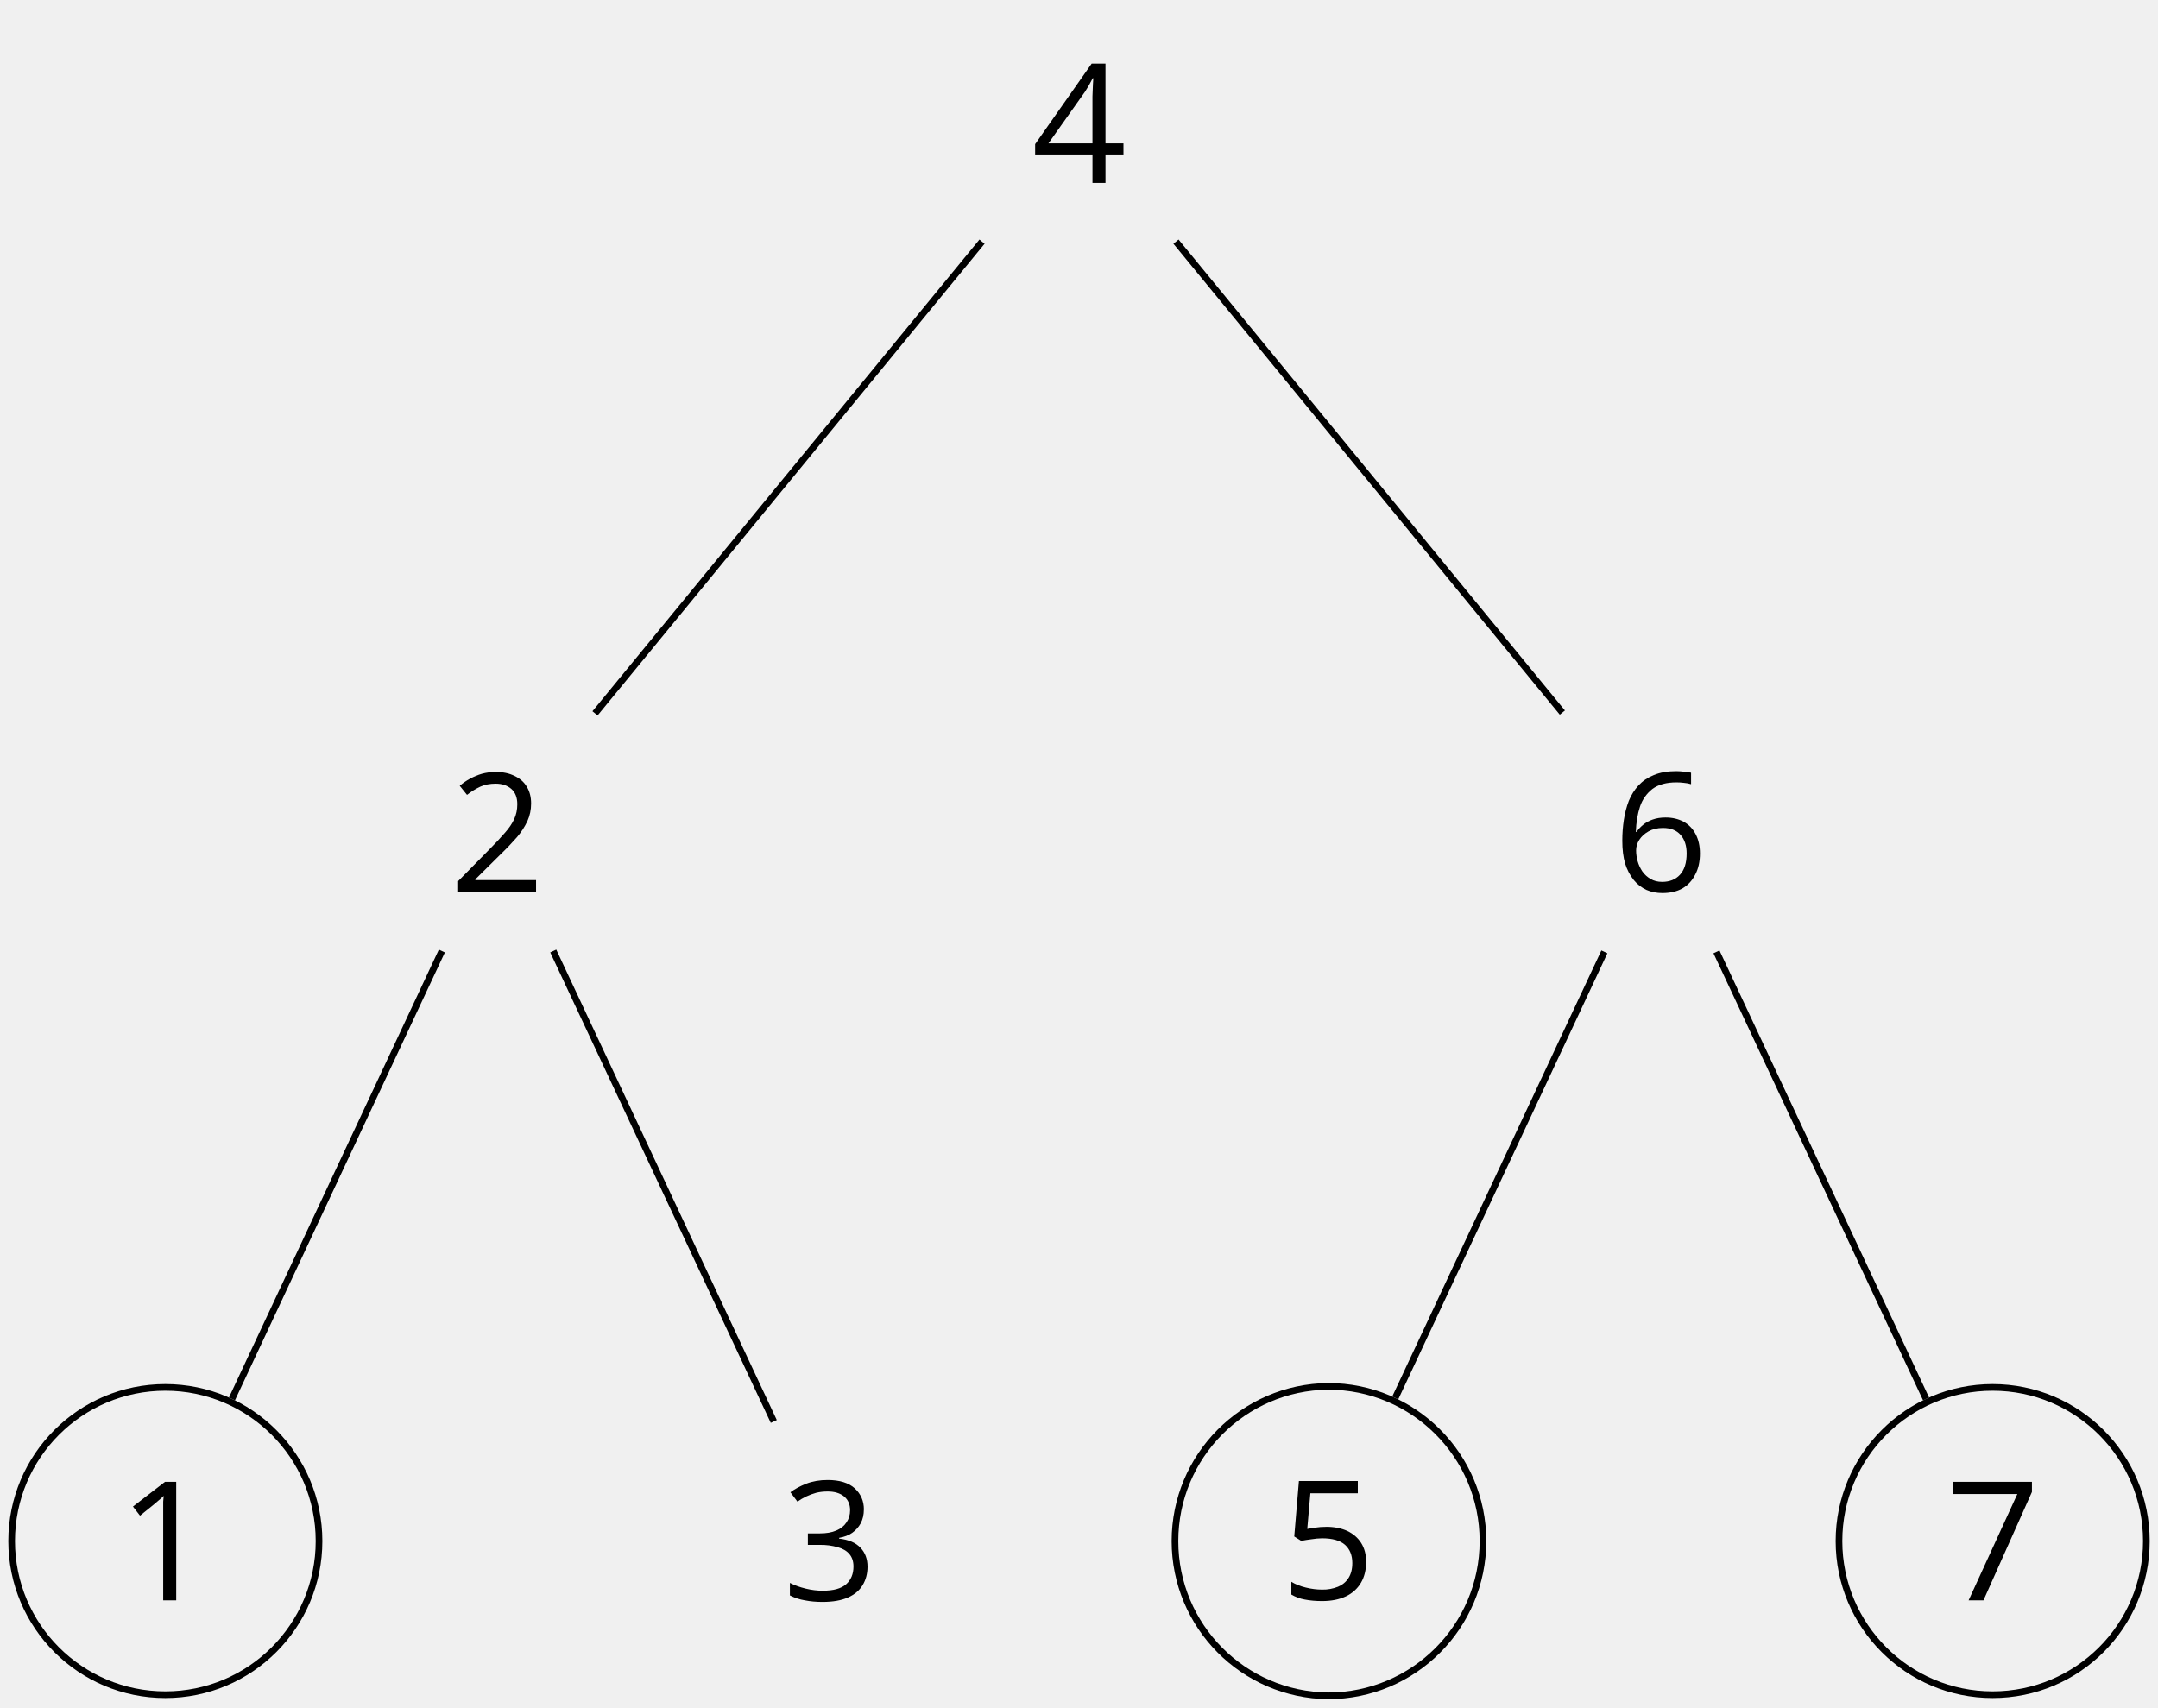
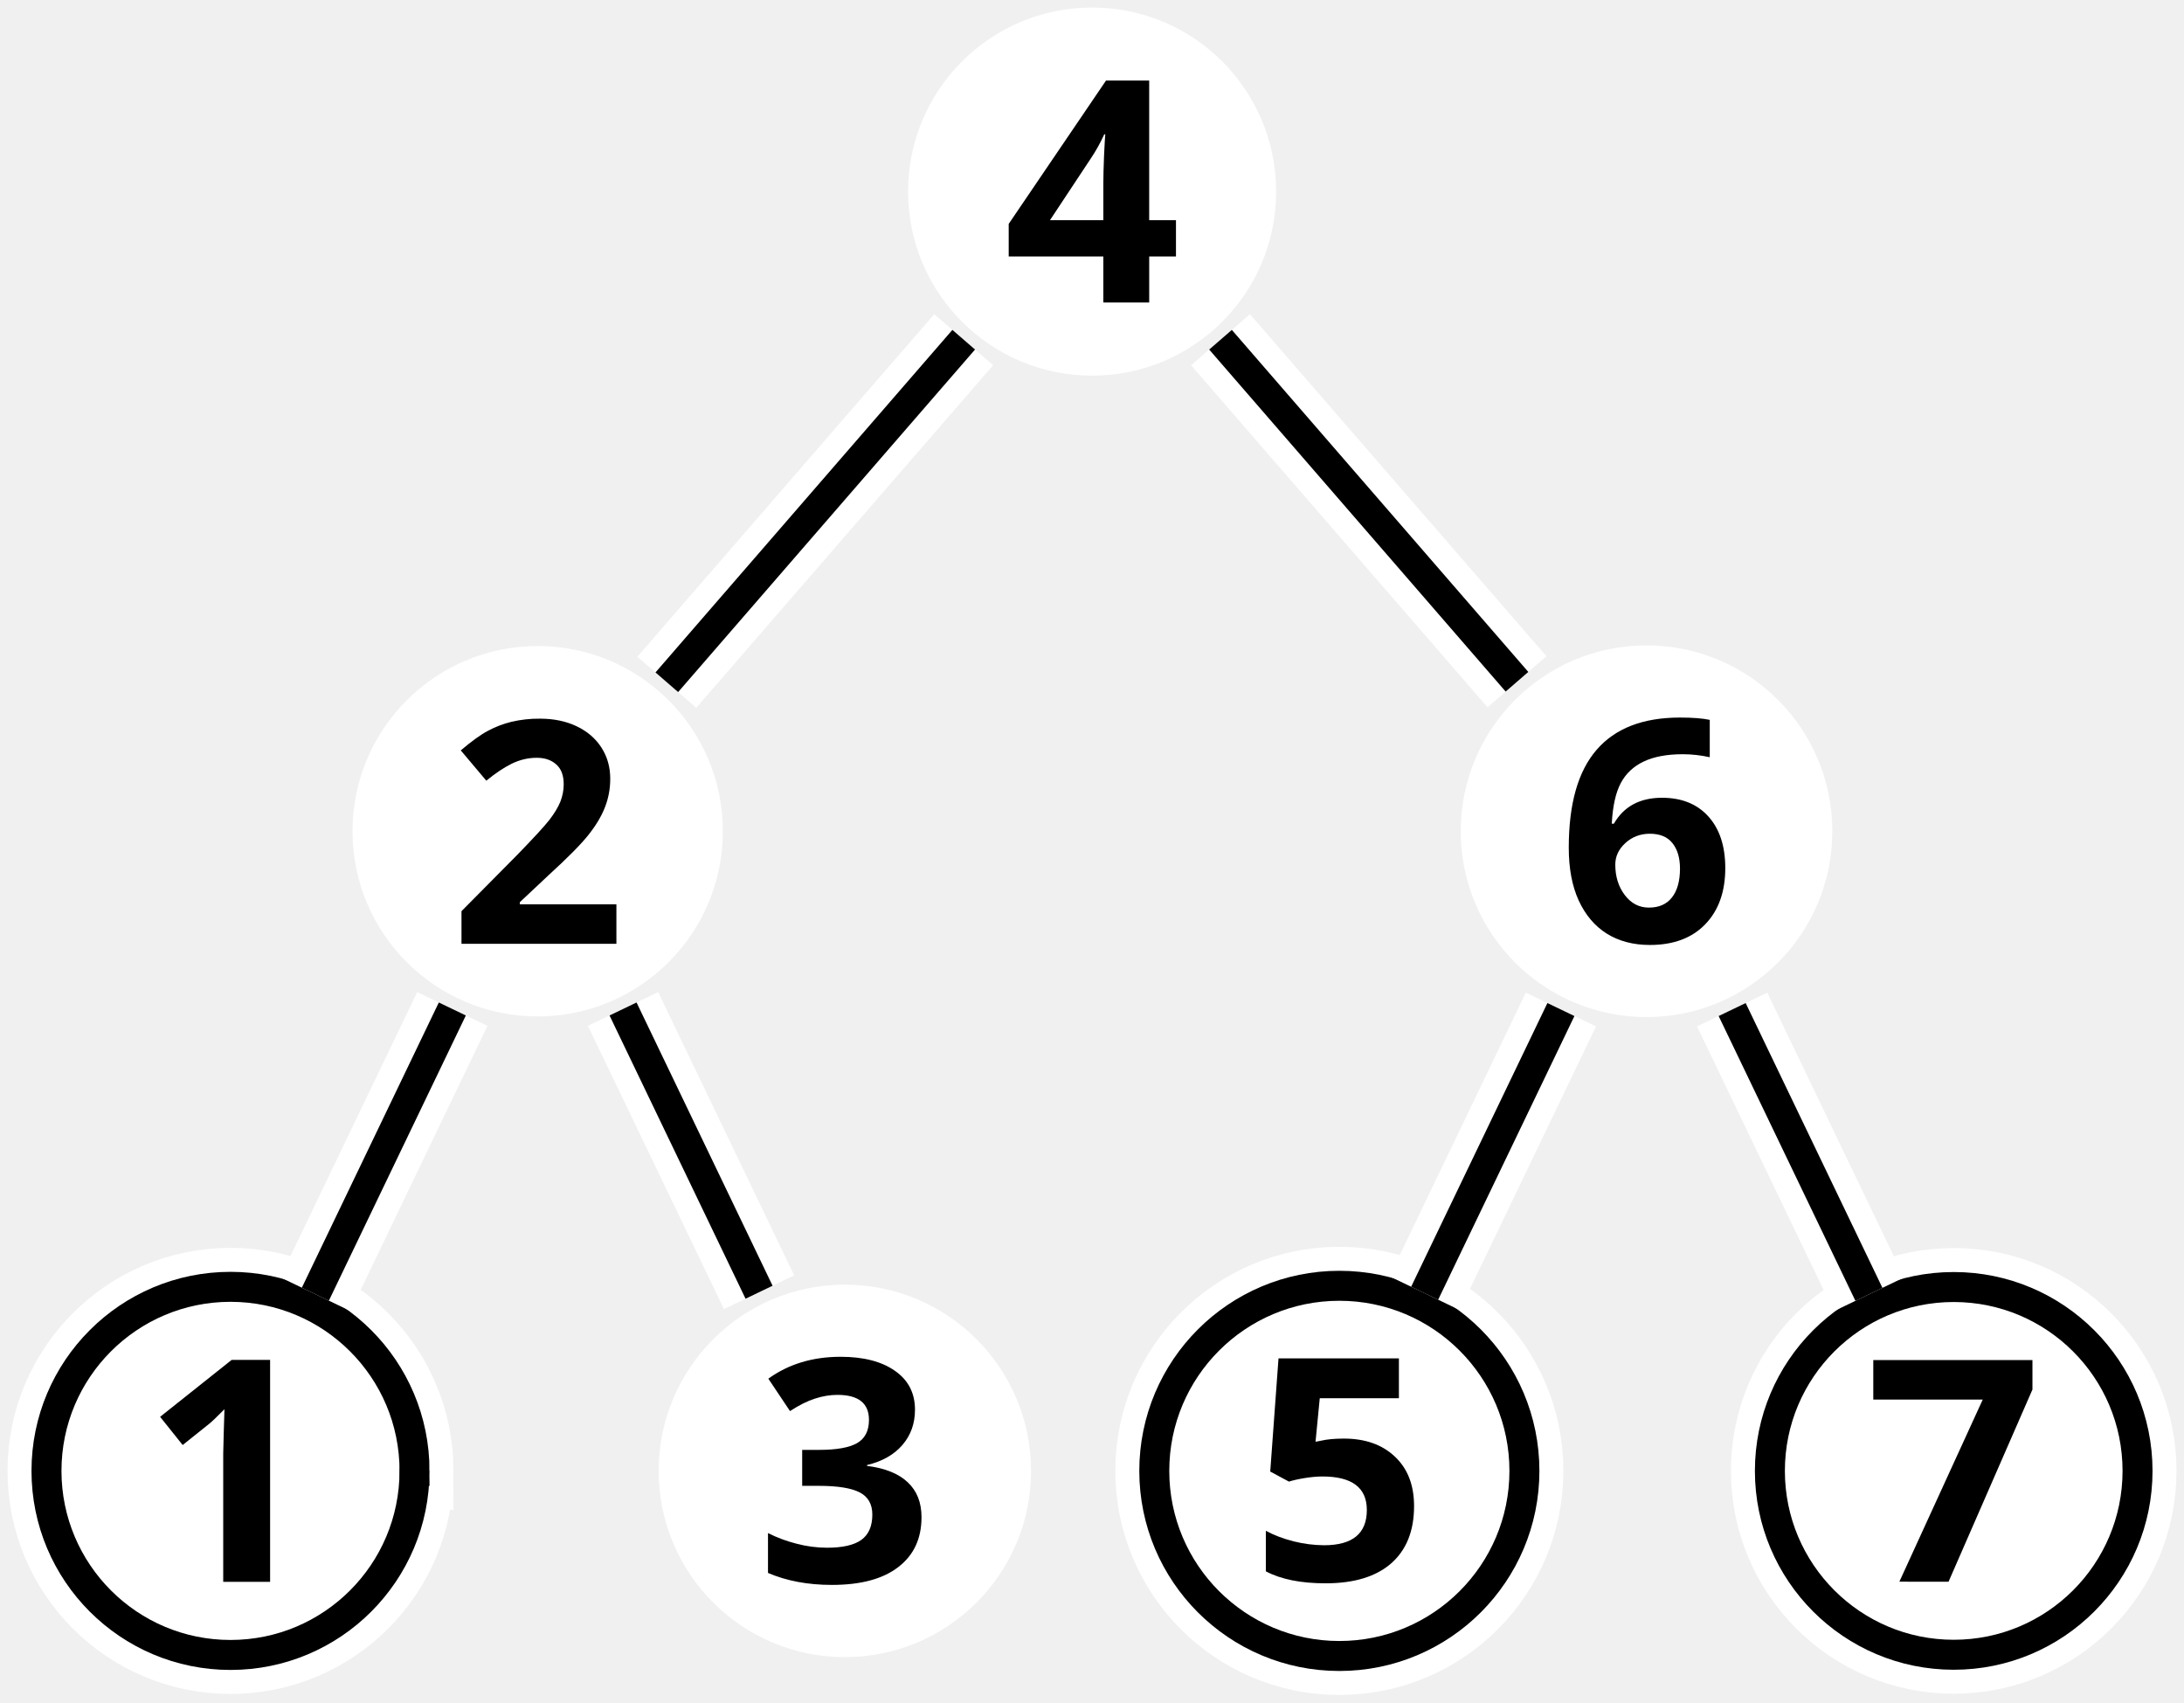
- <svg xmlns="http://www.w3.org/2000/svg" xmlns:xlink="http://www.w3.org/1999/xlink" width="172.561" height="136.555" viewBox="0 0 129.421 102.416">
-   <defs>
-     <symbol overflow="visible" id="a">
-       <path style="stroke:none" d="M5.516-1.656H4.437V0h-.78v-1.656H.218v-.672l3.39-4.828h.829v4.781h1.078Zm-1.86-.719v-2.812c.008-.145.016-.282.016-.407.008-.125.015-.242.015-.36.008-.112.016-.222.016-.327h-.031a8.926 8.926 0 0 1-.453.797L1.016-2.375Zm0 0" />
-     </symbol>
-     <symbol overflow="visible" id="b">
-       <path style="stroke:none" d="M5.156 0H.484v-.672l1.907-1.937c.351-.352.648-.672.89-.954.25-.28.438-.554.563-.828.125-.27.187-.566.187-.89 0-.407-.12-.711-.36-.922-.241-.207-.554-.313-.937-.313-.343 0-.648.059-.906.172a3.98 3.98 0 0 0-.812.5L.578-6.39a3.618 3.618 0 0 1 1.328-.719c.258-.07.535-.109.828-.109.438 0 .813.078 1.125.235.32.148.567.359.735.64.176.282.265.621.265 1.016 0 .375-.074.726-.218 1.047a4.278 4.278 0 0 1-.625.968c-.274.313-.59.649-.954 1L1.516-.78v.047h3.64Zm0 0" />
-     </symbol>
-     <symbol overflow="visible" id="d">
-       <path style="stroke:none" d="M3.5 0h-.781V-5.921c.008-.114.02-.227.031-.345A2.87 2.87 0 0 1 2.453-6c-.086.074-.187.164-.312.266l-.813.656-.422-.547 1.922-1.484H3.5Zm0 0" />
-     </symbol>
-     <symbol overflow="visible" id="e">
-       <path style="stroke:none" d="M4.89-5.453c0 .312-.062.59-.187.828-.125.23-.297.422-.516.578-.218.149-.48.246-.78.297v.047c.57.062 1 .246 1.28.547.282.293.422.672.422 1.14 0 .418-.101.79-.296 1.11-.188.312-.481.558-.875.734-.399.176-.907.266-1.532.266C2.031.094 1.68.062 1.36 0a3.047 3.047 0 0 1-.906-.297v-.75c.29.149.61.262.953.344.352.086.692.125 1.016.125.644 0 1.113-.129 1.406-.39.29-.259.438-.614.438-1.063 0-.313-.086-.563-.25-.75-.157-.188-.387-.32-.688-.406a3.683 3.683 0 0 0-1.078-.141h-.719v-.688h.719c.383 0 .71-.054.984-.171.27-.114.473-.274.61-.485.144-.207.219-.453.219-.734 0-.352-.122-.63-.36-.828-.242-.196-.57-.297-.984-.297-.25 0-.48.027-.688.078a3.557 3.557 0 0 0-1.125.531l-.422-.562c.258-.196.579-.368.954-.516.375-.145.8-.219 1.28-.219.72 0 1.259.168 1.626.5.363.336.547.758.547 1.266Zm0 0" />
-     </symbol>
-     <symbol overflow="visible" id="f">
-       <path style="stroke:none" d="M.563-3.047c0-.426.03-.844.093-1.25s.16-.785.297-1.14c.145-.352.336-.66.578-.922.25-.27.555-.477.922-.625.375-.157.82-.235 1.344-.235.144 0 .3.012.469.032.164.011.304.03.421.062v.688a1.886 1.886 0 0 0-.421-.079 3.438 3.438 0 0 0-.454-.03c-.605 0-1.085.132-1.437.39a2.224 2.224 0 0 0-.75 1.062c-.148.45-.23.953-.25 1.516h.047c.101-.156.234-.297.39-.422.157-.133.344-.238.563-.313.227-.082.488-.125.781-.125.414 0 .774.086 1.078.25.313.168.551.415.72.735.175.324.265.715.265 1.172 0 .492-.094.914-.282 1.265-.18.356-.433.633-.765.829-.336.187-.734.28-1.203.28-.344 0-.664-.062-.953-.187a2.15 2.15 0 0 1-.766-.594 3.016 3.016 0 0 1-.516-.984C.617-2.066.563-2.523.563-3.047Zm2.39 2.469c.445 0 .8-.14 1.063-.422.27-.29.406-.719.406-1.281 0-.469-.121-.836-.36-1.11C3.82-3.67 3.47-3.812 3-3.812c-.336 0-.621.07-.86.203-.242.136-.43.308-.562.515-.125.2-.187.406-.187.625 0 .211.03.43.093.656.063.22.157.422.282.61.132.187.3.34.5.453.195.117.425.172.687.172Zm0 0" />
-     </symbol>
-     <symbol overflow="visible" id="h">
-       <path style="stroke:none" d="M2.734-4.36c.489 0 .91.087 1.266.25.352.169.629.407.828.72.195.312.297.687.297 1.124 0 .493-.105.914-.313 1.266a2.04 2.04 0 0 1-.906.813c-.398.187-.87.28-1.422.28-.375 0-.726-.03-1.046-.093A2.369 2.369 0 0 1 .64-.297v-.766c.238.149.523.262.859.344.344.086.672.125.984.125a2.4 2.4 0 0 0 .954-.172c.269-.113.476-.285.624-.515.157-.239.235-.54.235-.907 0-.468-.149-.832-.438-1.093-.293-.258-.75-.39-1.375-.39-.199 0-.421.023-.671.062a7.206 7.206 0 0 0-.579.093L.813-3.78l.28-3.328h3.532v.734H1.781l-.187 2.14.484-.077c.195-.032.414-.047.656-.047Zm0 0" />
-     </symbol>
-     <symbol overflow="visible" id="j">
-       <path style="stroke:none" d="m1.406 0 2.922-6.375H.453v-.734h4.75v.609L2.297 0Zm0 0" />
-     </symbol>
-     <clipPath id="c">
-       <path d="M0 77h25v25.414H0Zm0 0" />
-     </clipPath>
-     <clipPath id="g">
-       <path d="M64 77h31v25.414H64Zm0 0" />
-     </clipPath>
-     <clipPath id="i">
-       <path d="M104 77h25.422v25.414H104Zm0 0" />
-     </clipPath>
-   </defs>
-   <use xlink:href="#a" x="61.862" y="10.971" style="fill:#000;fill-opacity:1" />
-   <use xlink:href="#b" x="26.993" y="53.522" style="fill:#000;fill-opacity:1" />
-   <path style="fill:none;stroke-width:.399;stroke-linecap:butt;stroke-linejoin:miter;stroke:#000;stroke-opacity:1;stroke-miterlimit:10" d="m-5.815-7.096-23.211-28.297" transform="matrix(1 0 0 -1 64.71 7.396)" />
-   <g clip-path="url(#c)">
-     <path style="fill:none;stroke-width:.399;stroke-linecap:butt;stroke-linejoin:miter;stroke:#000;stroke-opacity:1;stroke-miterlimit:10" d="M-45.577-85.041c0 5.09-4.13 9.218-9.219 9.218-5.09 0-9.215-4.129-9.215-9.219a9.214 9.214 0 0 1 9.215-9.214c5.09 0 9.219 4.125 9.219 9.215Zm0 0" transform="matrix(1 0 0 -1 64.71 7.396)" />
-   </g>
-   <use xlink:href="#d" x="7.068" y="95.991" style="fill:#000;fill-opacity:1" />
-   <path style="fill:none;stroke-width:.399;stroke-linecap:butt;stroke-linejoin:miter;stroke:#000;stroke-opacity:1;stroke-miterlimit:10" d="M-38.21-49.647-50.8-76.514" transform="matrix(1 0 0 -1 64.71 7.396)" />
-   <use xlink:href="#e" x="46.918" y="95.993" style="fill:#000;fill-opacity:1" />
-   <path style="fill:none;stroke-width:.399;stroke-linecap:butt;stroke-linejoin:miter;stroke:#000;stroke-opacity:1;stroke-miterlimit:10" d="m-31.53-49.647 13.226-28.219" transform="matrix(1 0 0 -1 64.71 7.396)" />
-   <use xlink:href="#f" x="96.731" y="53.474" style="fill:#000;fill-opacity:1" />
-   <path style="fill:none;stroke-width:.399;stroke-linecap:butt;stroke-linejoin:miter;stroke:#000;stroke-opacity:1;stroke-miterlimit:10" d="m5.817-7.096 23.172-28.25" transform="matrix(1 0 0 -1 64.71 7.396)" />
-   <g clip-path="url(#g)">
-     <path style="fill:none;stroke-width:.399;stroke-linecap:butt;stroke-linejoin:miter;stroke:#000;stroke-opacity:1;stroke-miterlimit:10" d="M24.227-85.041c0 5.128-4.156 9.28-9.285 9.28a9.282 9.282 0 0 1 0-18.563c5.13.001 9.285 4.157 9.285 9.282Zm0 0" transform="matrix(1 0 0 -1 64.71 7.396)" />
-   </g>
-   <use xlink:href="#h" x="76.806" y="95.942" style="fill:#000;fill-opacity:1" />
-   <path style="fill:none;stroke-width:.399;stroke-linecap:butt;stroke-linejoin:miter;stroke:#000;stroke-opacity:1;stroke-miterlimit:10" d="M31.509-49.698 18.966-76.456" transform="matrix(1 0 0 -1 64.71 7.396)" />
-   <g clip-path="url(#i)">
-     <path style="fill:none;stroke-width:.399;stroke-linecap:butt;stroke-linejoin:miter;stroke:#000;stroke-opacity:1;stroke-miterlimit:10" d="M64.013-85.041c0 5.09-4.13 9.218-9.22 9.218-5.089 0-9.214-4.129-9.214-9.219a9.214 9.214 0 0 1 9.215-9.214c5.09 0 9.219 4.125 9.219 9.215Zm0 0" transform="matrix(1 0 0 -1 64.71 7.396)" />
-   </g>
-   <use xlink:href="#j" x="116.657" y="95.991" style="fill:#000;fill-opacity:1" />
-   <path style="fill:none;stroke-width:.399;stroke-linecap:butt;stroke-linejoin:miter;stroke:#000;stroke-opacity:1;stroke-miterlimit:10" d="m38.231-49.698 12.57-26.816" transform="matrix(1 0 0 -1 64.71 7.396)" />
+ <svg xmlns="http://www.w3.org/2000/svg" width="193.611" height="150.892" viewBox="0 0 193.611 150.892">
+   <path d="M12.235 0c0 6.757-5.478 12.235-12.235 12.235S-12.235 6.757-12.235 0-6.757-12.235 0-12.235 12.235-6.757 12.235 0z" style="fill:#fff;fill-opacity:1;fill-rule:nonzero;stroke:none" transform="matrix(1.33333 0 0 -1.33333 96.815 16.98)" />
+   <path d="M11.473-3.06h-1.78V0H6.644v-3.06H.352v-2.167l6.47-9.528h2.87v9.282h1.781ZM6.645-5.472v-2.508c0-.413.015-1.014.047-1.805.038-.797.065-1.26.082-1.394h-.07c-.252.556-.55 1.095-.902 1.617l-2.707 4.09Zm0 0" style="fill:#000;fill-opacity:1;fill-rule:nonzero;stroke:none" aria-label="4" transform="matrix(1.33333 0 0 1.33333 88.952 26.813)" />
+   <path d="M-24.551-42.52c0 6.799-5.512 12.31-12.311 12.31-6.8 0-12.311-5.511-12.311-12.31 0-6.8 5.512-12.311 12.31-12.311 6.8 0 12.312 5.512 12.312 12.31z" style="fill:#fff;fill-opacity:1;fill-rule:nonzero;stroke:none" transform="matrix(1.33333 0 0 -1.33333 96.815 16.98)" />
+   <path d="M11.131 0H.831v-2.168l3.703-3.738C5.627-7.03 6.34-7.807 6.678-8.238c.334-.436.577-.838.727-1.207.146-.375.222-.762.222-1.16 0-.586-.164-1.023-.492-1.313-.328-.296-.761-.445-1.3-.445-.58 0-1.137.135-1.676.398-.533.267-1.09.642-1.676 1.125l-1.7-2.015c.727-.615 1.328-1.049 1.805-1.3a6.617 6.617 0 0 1 1.559-.599 7.977 7.977 0 0 1 1.91-.21c.914 0 1.723.17 2.426.503.709.337 1.26.809 1.652 1.418.39.604.586 1.295.586 2.075 0 .68-.123 1.32-.363 1.921-.234.595-.604 1.205-1.102 1.829-.5.627-1.382 1.517-2.648 2.671L4.71-2.765v.14h6.421zm0 0" style="fill:#000;fill-opacity:1;fill-rule:nonzero;stroke:none" aria-label="2" transform="matrix(1.33333 0 0 1.33333 39.803 83.648)" />
+   <path d="m-8.537-9.847-19.74-22.77" style="fill:none;stroke:#fff;stroke-width:5.181;stroke-linecap:butt;stroke-linejoin:miter;stroke-miterlimit:10;stroke-dasharray:none;stroke-opacity:1" transform="matrix(1.33333 0 0 -1.33333 96.815 16.98)" />
+   <path d="m-8.537-9.847-19.74-22.77" style="fill:none;stroke:#000;stroke-width:1.993;stroke-linecap:butt;stroke-linejoin:miter;stroke-miterlimit:10;stroke-dasharray:none;stroke-opacity:1" transform="matrix(1.33333 0 0 -1.33333 96.815 16.98)" />
+   <path d="M-45.05-85.04c0 6.757-5.478 12.235-12.236 12.235-6.757 0-12.235-5.478-12.235-12.235 0-6.758 5.478-12.236 12.235-12.236 6.758 0 12.235 5.478 12.235 12.236z" style="fill:#fff;fill-opacity:1;fill-rule:nonzero;stroke:#fff;stroke-width:5.181;stroke-linecap:butt;stroke-linejoin:miter;stroke-miterlimit:10;stroke-dasharray:none;stroke-opacity:1" transform="matrix(1.33333 0 0 -1.33333 96.815 16.98)" />
+   <path d="M-45.05-85.04c0 6.757-5.478 12.235-12.236 12.235-6.757 0-12.235-5.478-12.235-12.235 0-6.758 5.478-12.236 12.235-12.236 6.758 0 12.235 5.478 12.235 12.236z" style="fill:none;stroke:#000;stroke-width:1.993;stroke-linecap:butt;stroke-linejoin:miter;stroke-miterlimit:10;stroke-dasharray:none;stroke-opacity:1" transform="matrix(1.33333 0 0 -1.33333 96.815 16.98)" />
+   <path d="M8.531 0H5.414v-8.532l.035-1.406.047-1.535c-.516.524-.876.864-1.078 1.02l-1.7 1.359-1.5-1.875 4.758-3.785h2.555zm0 0" style="fill:#000;fill-opacity:1;fill-rule:nonzero;stroke:none" aria-label="1" transform="matrix(1.33333 0 0 1.33333 12.57 140.2)" />
+   <path d="m-42.537-54.335-9.107-18.959" style="fill:none;stroke:#fff;stroke-width:5.181;stroke-linecap:butt;stroke-linejoin:miter;stroke-miterlimit:10;stroke-dasharray:none;stroke-opacity:1" transform="matrix(1.33333 0 0 -1.33333 96.815 16.98)" />
+   <path d="m-42.537-54.335-9.107-18.959" style="fill:none;stroke:#000;stroke-width:1.993;stroke-linecap:butt;stroke-linejoin:miter;stroke-miterlimit:10;stroke-dasharray:none;stroke-opacity:1" transform="matrix(1.33333 0 0 -1.33333 96.815 16.98)" />
+   <path d="M-4.06-85.04c0 6.837-5.542 12.379-12.378 12.379-6.837 0-12.38-5.542-12.38-12.38 0-6.836 5.543-12.379 12.38-12.379 6.836 0 12.379 5.543 12.379 12.38z" style="fill:#fff;fill-opacity:1;fill-rule:nonzero;stroke:none" transform="matrix(1.33333 0 0 -1.33333 96.815 16.98)" />
+   <path d="M10.56-11.449c0 .923-.281 1.708-.844 2.356C9.16-8.452 8.38-8.01 7.372-7.77v.058c1.196.15 2.098.513 2.707 1.09.61.571.915 1.345.915 2.32 0 1.424-.516 2.529-1.547 3.317C8.42-.194 6.954.199 5.04.199 3.447.2 2.03-.064.787-.597v-2.649a9.26 9.26 0 0 0 1.886.703 7.93 7.93 0 0 0 2.04.27c1.03 0 1.786-.17 2.273-.516.492-.351.738-.914.738-1.687 0-.695-.281-1.187-.844-1.477-.562-.287-1.465-.433-2.707-.433H3.06v-2.391h1.137c1.14 0 1.974-.147 2.507-.445.53-.305.797-.82.797-1.547 0-1.108-.7-1.664-2.097-1.664-.487 0-.982.082-1.489.246-.5.158-1.054.433-1.664.832L.81-13.511c1.342-.967 2.944-1.454 4.805-1.454 1.529 0 2.736.314 3.62.938.883.618 1.325 1.476 1.325 2.578zm0 0" style="fill:#000;fill-opacity:1;fill-rule:nonzero;stroke:none" aria-label="3" transform="matrix(1.33333 0 0 1.33333 67.033 140.207)" />
+   <path d="m-31.187-54.335 9.044-18.829" style="fill:none;stroke:#fff;stroke-width:5.181;stroke-linecap:butt;stroke-linejoin:miter;stroke-miterlimit:10;stroke-dasharray:none;stroke-opacity:1" transform="matrix(1.33333 0 0 -1.33333 96.815 16.98)" />
+   <path d="m-31.187-54.335 9.044-18.829" style="fill:none;stroke:#000;stroke-width:1.993;stroke-linecap:butt;stroke-linejoin:miter;stroke-miterlimit:10;stroke-dasharray:none;stroke-opacity:1" transform="matrix(1.33333 0 0 -1.33333 96.815 16.98)" />
+   <path d="M49.215-42.52c0 6.822-5.53 12.353-12.353 12.353-6.822 0-12.353-5.53-12.353-12.353 0-6.823 5.53-12.353 12.353-12.353 6.823 0 12.353 5.53 12.353 12.353z" style="fill:#fff;fill-opacity:1;fill-rule:nonzero;stroke:none" transform="matrix(1.33333 0 0 -1.33333 96.815 16.98)" />
+   <path d="M.728-6.268c0-2.912.615-5.08 1.851-6.504 1.234-1.43 3.082-2.145 5.543-2.145.844 0 1.503.053 1.98.153v2.484a8.32 8.32 0 0 0-1.78-.2c-1.073 0-1.946.165-2.626.493-.673.322-1.177.797-1.511 1.43-.337.632-.536 1.532-.598 2.695h.14c.663-1.149 1.73-1.723 3.2-1.723 1.312 0 2.338.416 3.082 1.242.75.83 1.125 1.975 1.125 3.434 0 1.57-.445 2.818-1.336 3.738C8.913-.257 7.688.2 6.118.2 5.023.2 4.071-.049 3.26-.55c-.806-.506-1.43-1.245-1.875-2.214C.944-3.731.728-4.9.728-6.268ZM6.06-2.284c.662 0 1.172-.223 1.523-.668.358-.451.54-1.093.54-1.922 0-.718-.17-1.283-.505-1.699-.328-.413-.829-.621-1.5-.621-.632 0-1.177.208-1.629.621-.445.407-.668.885-.668 1.43 0 .797.211 1.473.633 2.027.422.557.955.832 1.606.832zm0 0" style="fill:#000;fill-opacity:1;fill-rule:nonzero;stroke:none" aria-label="6" transform="matrix(1.33333 0 0 1.33333 138.1 83.487)" />
+   <path d="m8.537-9.847 19.712-22.737" style="fill:none;stroke:#fff;stroke-width:5.181;stroke-linecap:butt;stroke-linejoin:miter;stroke-miterlimit:10;stroke-dasharray:none;stroke-opacity:1" transform="matrix(1.33333 0 0 -1.33333 96.815 16.98)" />
+   <path d="m8.537-9.847 19.712-22.737" style="fill:none;stroke:#000;stroke-width:1.993;stroke-linecap:butt;stroke-linejoin:miter;stroke-miterlimit:10;stroke-dasharray:none;stroke-opacity:1" transform="matrix(1.33333 0 0 -1.33333 96.815 16.98)" />
+   <path d="M28.743-85.04c0 6.795-5.509 12.304-12.304 12.304-6.796 0-12.305-5.509-12.305-12.304 0-6.796 5.509-12.305 12.304-12.305 6.796 0 12.305 5.509 12.305 12.305z" style="fill:#fff;fill-opacity:1;fill-rule:nonzero;stroke:#fff;stroke-width:5.181;stroke-linecap:butt;stroke-linejoin:miter;stroke-miterlimit:10;stroke-dasharray:none;stroke-opacity:1" transform="matrix(1.33333 0 0 -1.33333 96.815 16.98)" />
+   <path d="M28.743-85.04c0 6.795-5.509 12.304-12.304 12.304-6.796 0-12.305-5.509-12.305-12.304 0-6.796 5.509-12.305 12.304-12.305 6.796 0 12.305 5.509 12.305 12.305z" style="fill:none;stroke:#000;stroke-width:1.993;stroke-linecap:butt;stroke-linejoin:miter;stroke-miterlimit:10;stroke-dasharray:none;stroke-opacity:1" transform="matrix(1.33333 0 0 -1.33333 96.815 16.98)" />
+   <path d="M6.2-9.421c1.421 0 2.555.404 3.399 1.207.844.797 1.266 1.893 1.266 3.281 0 1.65-.51 2.918-1.524 3.809C8.325-.24 6.871.2 4.981.2 3.342.2 2.018-.064 1.01-.597v-2.695c.53.29 1.149.524 1.852.703a8.527 8.527 0 0 0 2.015.258c1.899 0 2.848-.78 2.848-2.344 0-1.482-.984-2.227-2.953-2.227-.352 0-.747.036-1.184.106-.43.07-.779.15-1.043.234L1.302-7.23l.55-7.523h8.005v2.648H4.595L4.314-9.21l.363-.07c.404-.094.914-.141 1.524-.141zm0 0" style="fill:#000;fill-opacity:1;fill-rule:nonzero;stroke:none" aria-label="5" transform="matrix(1.33333 0 0 1.33333 110.87 140.065)" />
+   <path d="m31.17-54.373-9.06-18.858" style="fill:none;stroke:#fff;stroke-width:5.181;stroke-linecap:butt;stroke-linejoin:miter;stroke-miterlimit:10;stroke-dasharray:none;stroke-opacity:1" transform="matrix(1.33333 0 0 -1.33333 96.815 16.98)" />
+   <path d="m31.17-54.373-9.06-18.858" style="fill:none;stroke:#000;stroke-width:1.993;stroke-linecap:butt;stroke-linejoin:miter;stroke-miterlimit:10;stroke-dasharray:none;stroke-opacity:1" transform="matrix(1.33333 0 0 -1.33333 96.815 16.98)" />
+   <path d="M69.508-85.04c0 6.75-5.472 12.222-12.222 12.222-6.75 0-12.222-5.472-12.222-12.222 0-6.75 5.472-12.223 12.222-12.223 6.75 0 12.222 5.472 12.222 12.223z" style="fill:#fff;fill-opacity:1;fill-rule:nonzero;stroke:#fff;stroke-width:5.181;stroke-linecap:butt;stroke-linejoin:miter;stroke-miterlimit:10;stroke-dasharray:none;stroke-opacity:1" transform="matrix(1.33333 0 0 -1.33333 96.815 16.98)" />
+   <path d="M69.508-85.04c0 6.75-5.472 12.222-12.222 12.222-6.75 0-12.222-5.472-12.222-12.222 0-6.75 5.472-12.223 12.222-12.223 6.75 0 12.222 5.472 12.222 12.223z" style="fill:none;stroke:#000;stroke-width:1.993;stroke-linecap:butt;stroke-linejoin:miter;stroke-miterlimit:10;stroke-dasharray:none;stroke-opacity:1" transform="matrix(1.33333 0 0 -1.33333 96.815 16.98)" />
+   <path d="m2.285 0 5.543-12.105H.551v-2.625h10.582v1.957L5.555.001Zm0 0" style="fill:#000;fill-opacity:1;fill-rule:nonzero;stroke:none" aria-label="7" transform="matrix(1.33333 0 0 1.33333 165.332 140.187)" />
+   <path d="m42.555-54.373 9.094-18.932" style="fill:none;stroke:#fff;stroke-width:5.181;stroke-linecap:butt;stroke-linejoin:miter;stroke-miterlimit:10;stroke-dasharray:none;stroke-opacity:1" transform="matrix(1.33333 0 0 -1.33333 96.815 16.98)" />
+   <path d="m42.555-54.373 9.094-18.932" style="fill:none;stroke:#000;stroke-width:1.993;stroke-linecap:butt;stroke-linejoin:miter;stroke-miterlimit:10;stroke-dasharray:none;stroke-opacity:1" transform="matrix(1.33333 0 0 -1.33333 96.815 16.98)" />
</svg>
